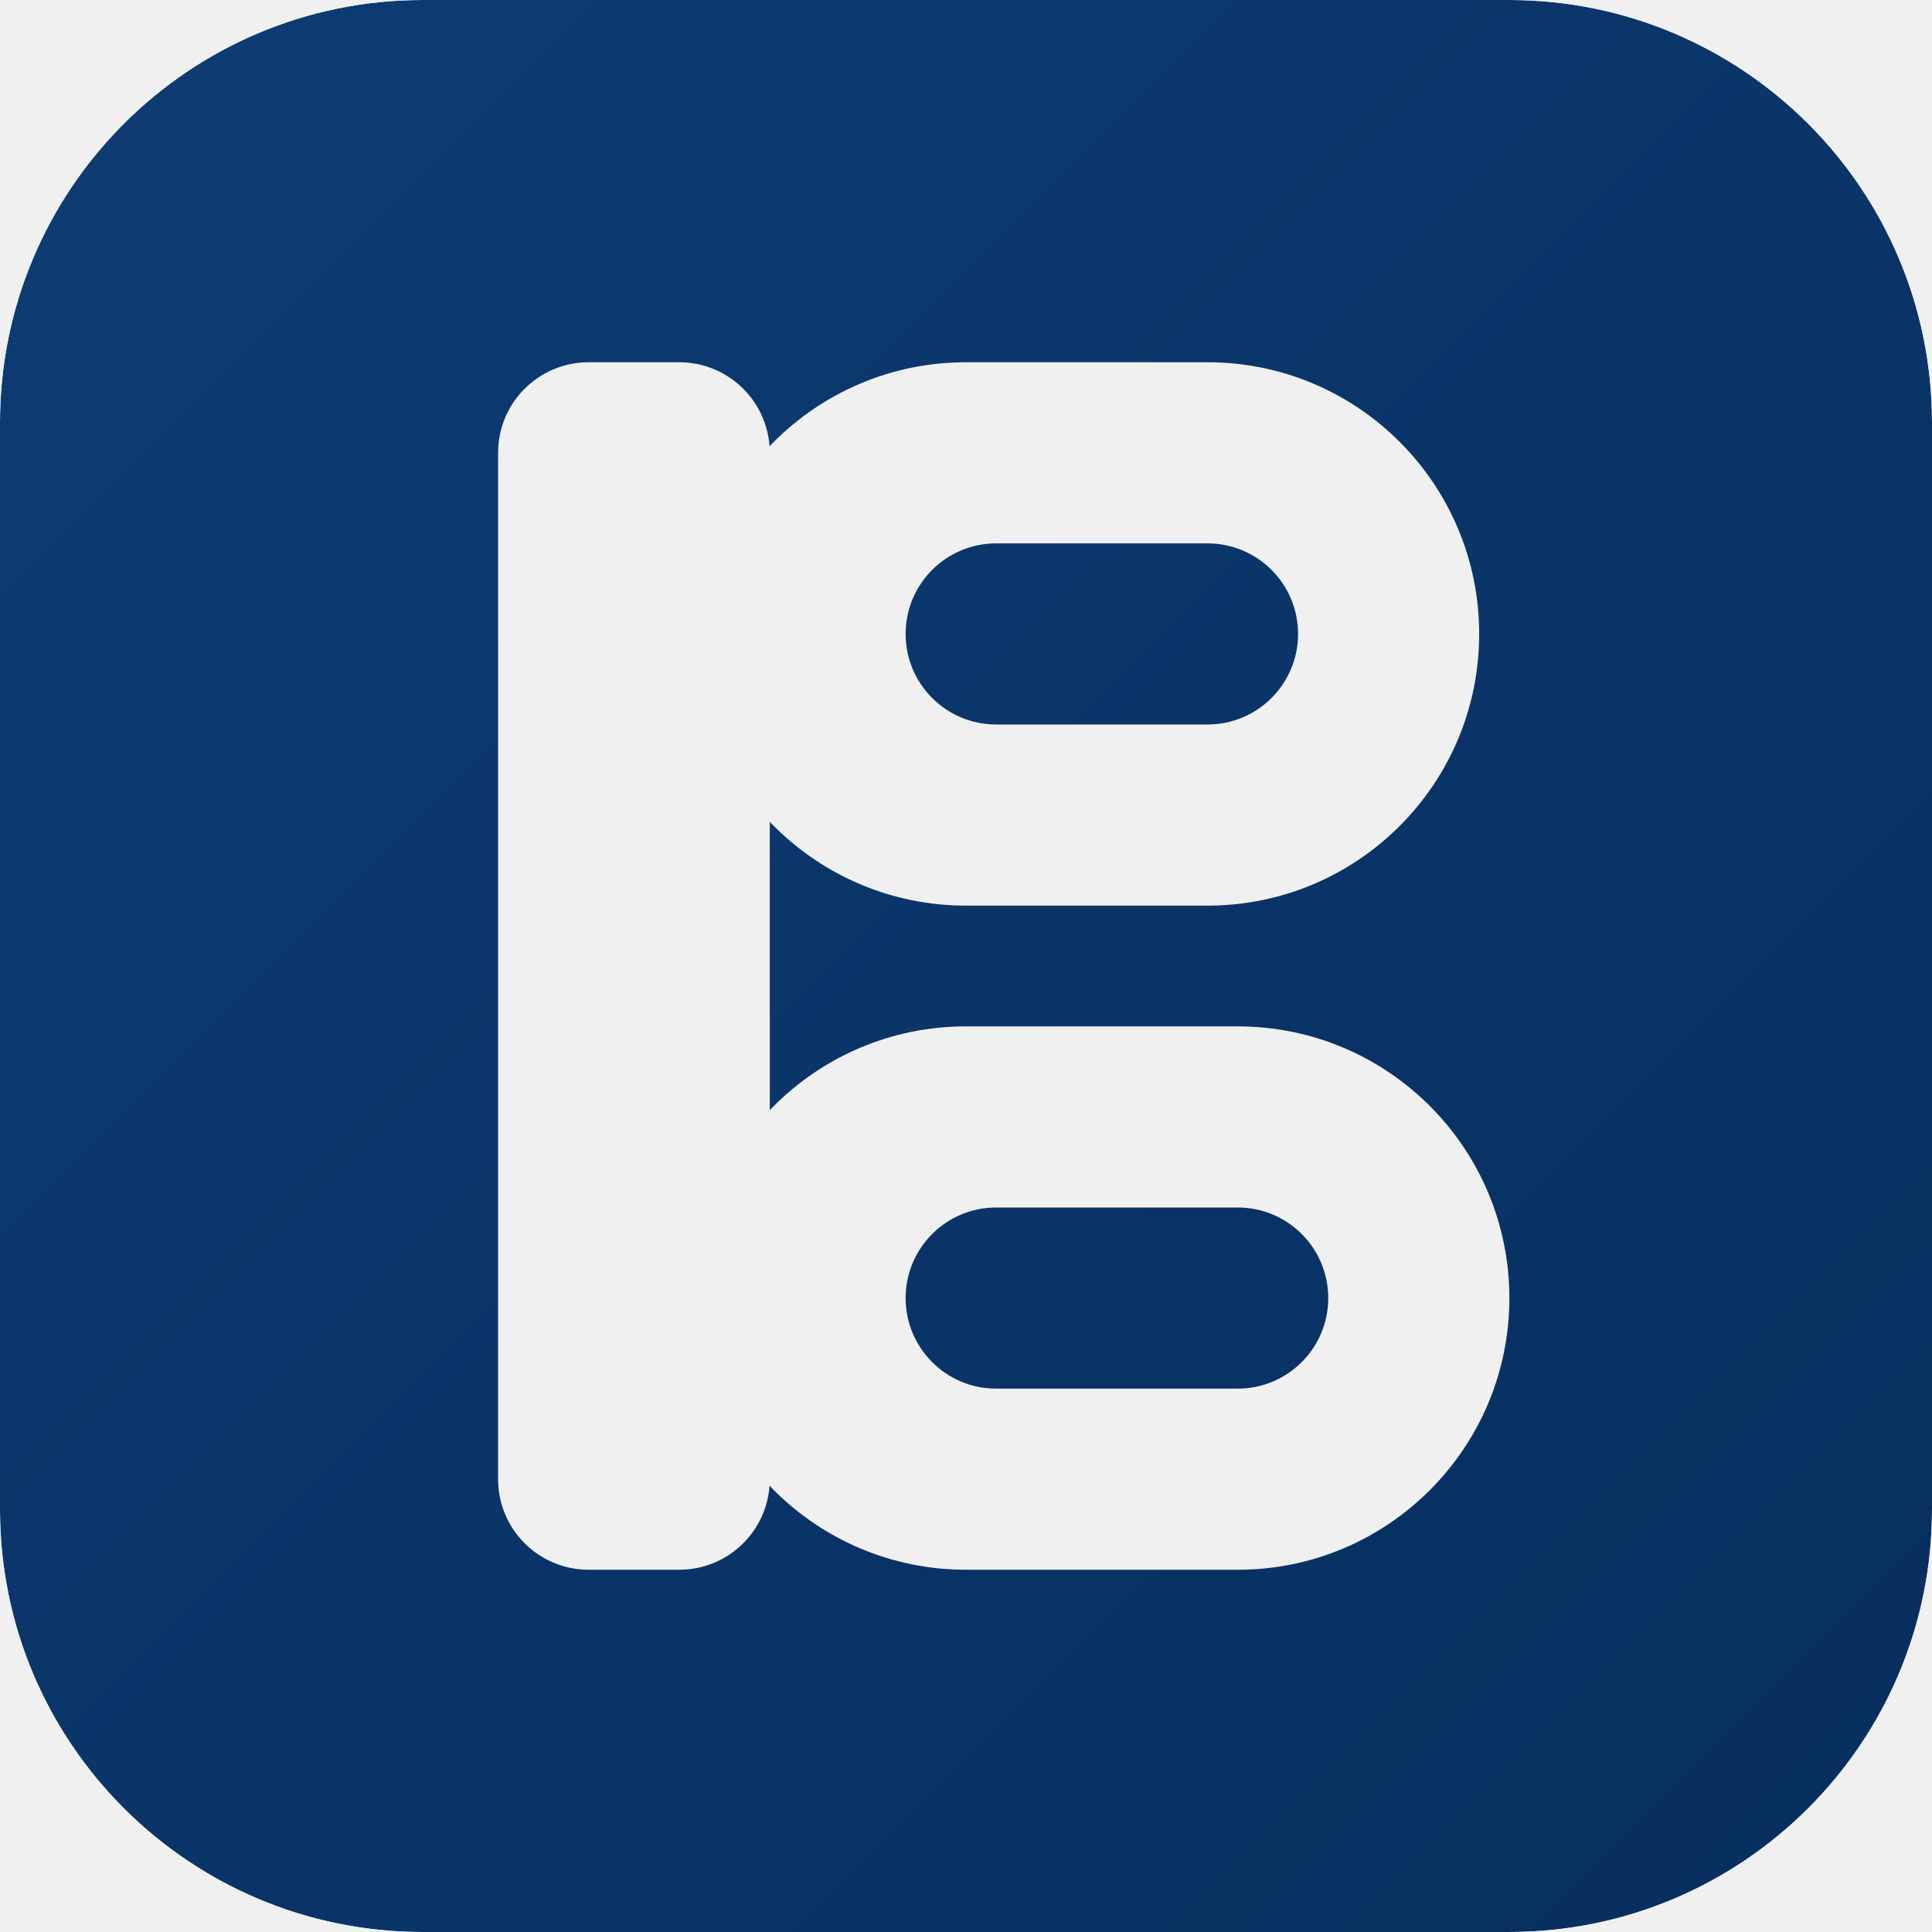
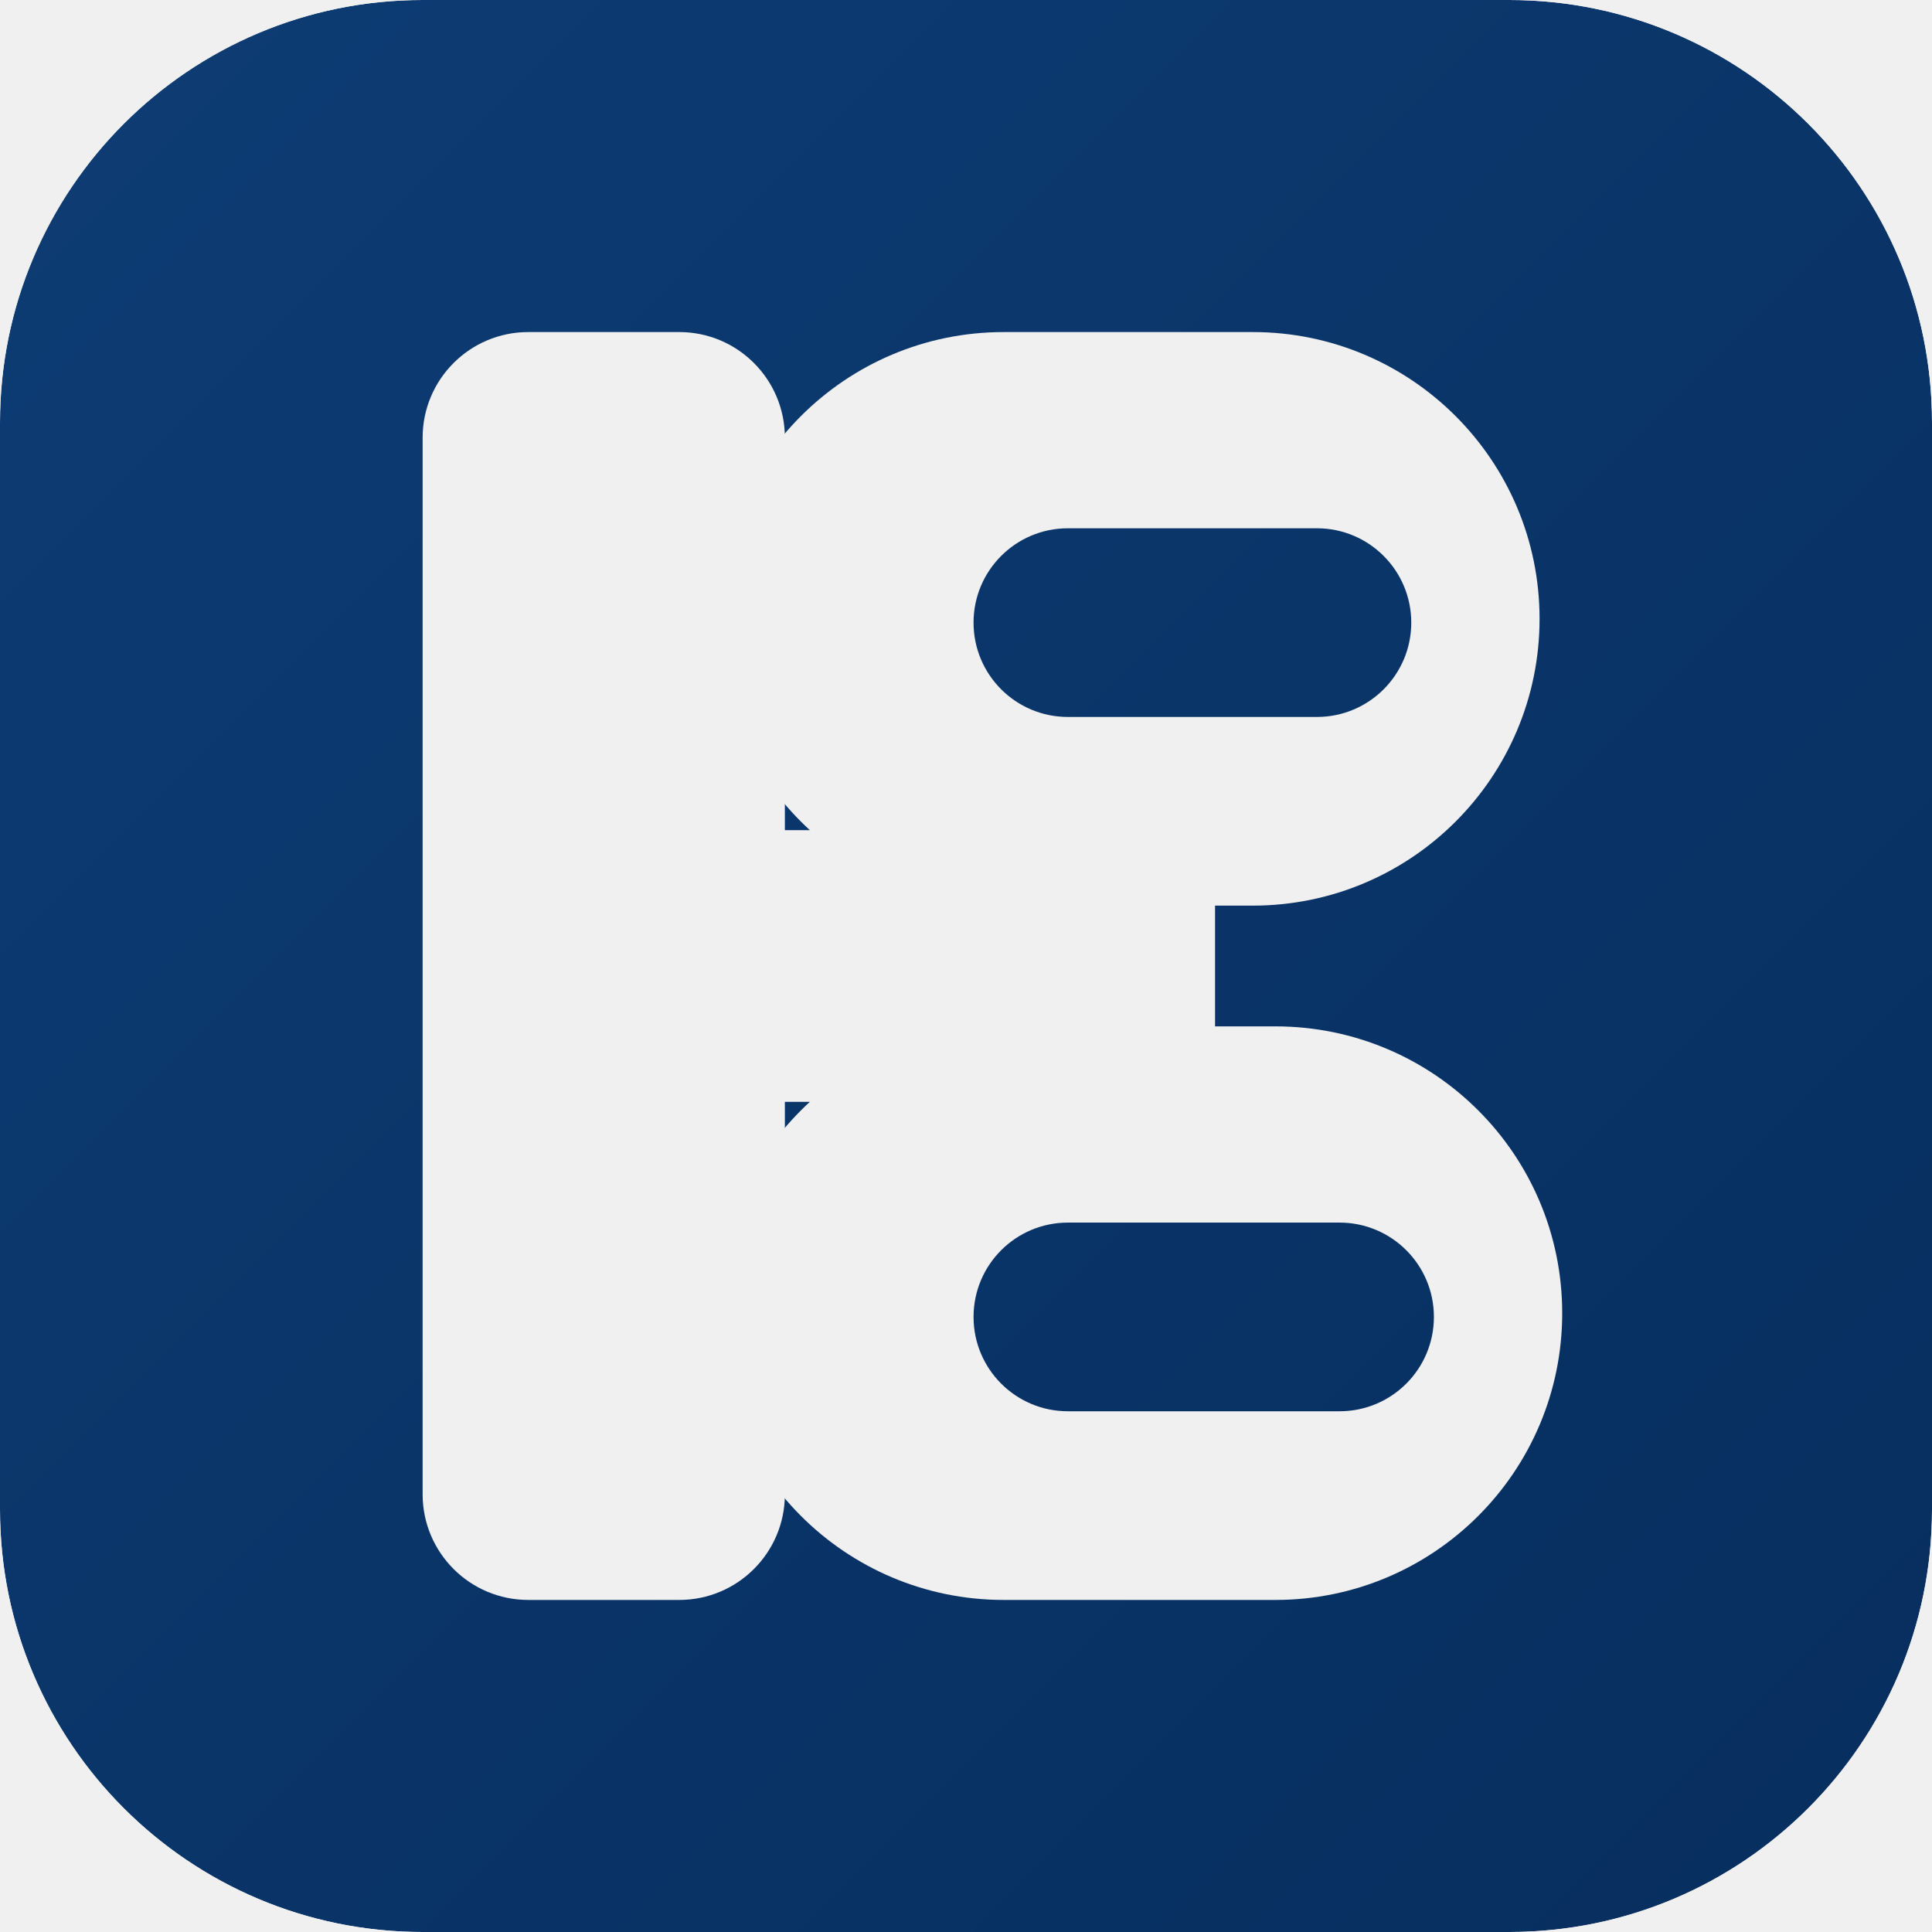
<svg xmlns="http://www.w3.org/2000/svg" viewBox="0 0 512 512" role="img" aria-label="BostonBroker favicon">
  <defs>
    <linearGradient id="bbBlue" x1="0" y1="0" x2="1" y2="1">
      <stop offset="0%" stop-color="#0D3C74" />
      <stop offset="100%" stop-color="#072E5E" />
    </linearGradient>
    <mask id="cutoutB">
-       <rect width="512" height="512" fill="#fff" rx="112" />
-       <rect x="132" y="96" width="72" height="320" rx="24" fill="#000" />
-       <rect x="184" y="96" width="208" height="144" rx="72" fill="#000" />
-       <rect x="184" y="272" width="216" height="144" rx="72" fill="#000" />
-       <rect x="240" y="144" width="104" height="48" rx="24" fill="#fff" />
-       <rect x="240" y="320" width="112" height="48" rx="24" fill="#fff" />
+       <rect width="512" height="512" rx="112" fill="#fff" />
+       <rect x="112" y="88" width="96" height="336" rx="28" fill="#000" />
+       <rect x="190" y="88" width="218" height="152" rx="76" fill="#000" />
+       <rect x="190" y="272" width="224" height="152" rx="76" fill="#000" />
+       <rect x="190" y="220" width="132" height="72" fill="#000" />
+       <rect x="258" y="140" width="116" height="50" rx="25" fill="#fff" />
+       <rect x="258" y="324" width="122" height="50" rx="25" fill="#fff" />
    </mask>
  </defs>
  <rect width="512" height="512" rx="112" fill="url(#bbBlue)" mask="url(#cutoutB)" />
</svg>
